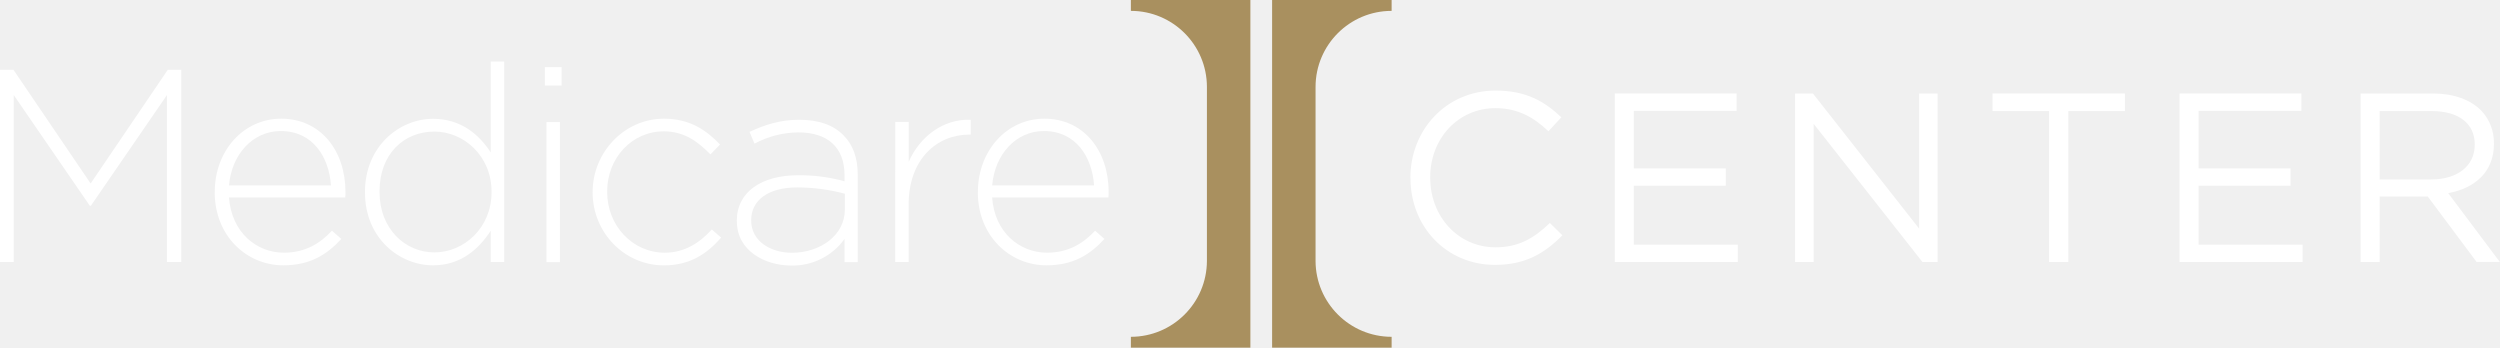
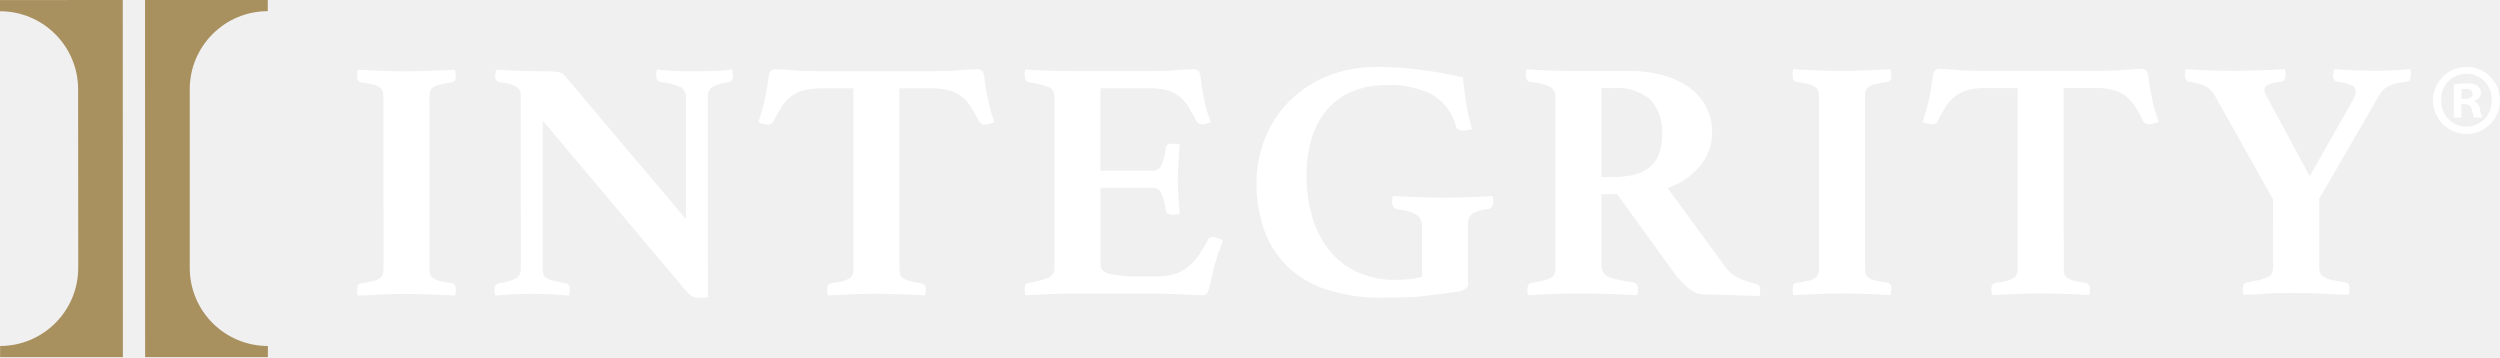
- <svg xmlns="http://www.w3.org/2000/svg" viewBox="0 0 967.9 134.6">
-   <defs>
-     <style>.cls-1{fill:#fff;}.cls-2{fill:#a9905f;}</style>
-   </defs>
-   <g id="Layer_2" data-name="Layer 2">
-     <g id="Layer_1-2" data-name="Layer 1">
-       <polygon class="cls-1" points="64.96 27.02 35.09 71.04 5.21 27.02 0 27.02 0 101.44 5.32 101.44 5.32 36.8 34.77 79.65 35.19 79.65 64.64 36.8 64.64 101.44 70.17 101.44 70.17 27.02 64.96 27.02" />
-       <path class="cls-1" d="M83.15,74.44v-.21c0-15.74,11-28.28,25.72-28.28,15.21,0,24.88,12.33,24.88,28.38a14.43,14.43,0,0,1-.1,2.13h-45c1,13.5,10.63,21.37,21.26,21.37,8.41,0,14.15-3.72,18.61-8.51l3.62,3.19c-5.53,6-12,10.21-22.44,10.21-14.24,0-26.57-11.38-26.57-28.28m45-2.66c-.75-11-7-21.05-19.46-21.05-10.74,0-19,9-20,21.05Z" />
-       <path class="cls-1" d="M141.3,74.54v-.21C141.3,56.68,154.59,46,167.67,46c10.84,0,17.86,6.16,22.32,13V23.83h5.22v77.61H190V89.32c-4.67,7.13-11.58,13.4-22.32,13.4-13.08,0-26.37-10.52-26.37-28.18m49-.1v-.21c0-13.93-10.84-23.29-22.11-23.29-11.8,0-21.26,8.61-21.26,23.18v.21c0,14.25,9.89,23.39,21.26,23.39s22.11-9.46,22.11-23.28" />
-       <path class="cls-1" d="M210.94,26h6.49v7.12h-6.49Zm.64,21.26h5.21v54.22h-5.21Z" />
-       <path class="cls-1" d="M229.44,74.55v-.22c0-15.2,12.12-28.38,27.65-28.38,10.2,0,16.58,4.67,21.68,10l-3.72,3.83c-4.68-4.79-10-8.93-18.07-8.93-12.33,0-21.91,10.31-21.91,23.28v.21c0,13.08,9.89,23.5,22.33,23.5,7.66,0,13.61-3.93,18.18-9L279.2,92c-5.53,6.28-12.12,10.74-22.11,10.74-15.64,0-27.65-13-27.65-28.17" />
-       <path class="cls-1" d="M285.26,85.71V85.5c0-11.27,9.67-17.65,23.71-17.65a65,65,0,0,1,18,2.34V67.85c0-10.95-6.7-16.59-17.86-16.59a36.33,36.33,0,0,0-17,4.36l-1.92-4.57c6-2.76,11.8-4.68,19.25-4.68s13.18,2,17.11,6c3.62,3.61,5.53,8.61,5.53,15.31v33.81h-5.1v-9a24.66,24.66,0,0,1-20.73,10.31c-10.1,0-20.95-5.74-20.95-17m41.79-4.57V75a72,72,0,0,0-18.4-2.44c-11.48,0-17.86,5.1-17.86,12.65v.21c0,7.87,7.44,12.44,15.74,12.44,11.05,0,20.52-6.8,20.52-16.69" />
-       <path class="cls-1" d="M346.61,47.22h5.21V62.64c4.25-9.68,13.29-16.69,24-16.27v5.74h-.54c-12.54,0-23.49,9.47-23.49,27.11v22.22h-5.21Z" />
-       <path class="cls-1" d="M378.61,74.44v-.21c0-15.74,11.06-28.28,25.73-28.28,15.2,0,24.88,12.33,24.88,28.38a13.13,13.13,0,0,1-.11,2.13h-45c.95,13.5,10.63,21.37,21.26,21.37,8.4,0,14.14-3.72,18.61-8.51l3.61,3.19c-5.52,6-12,10.21-22.43,10.21-14.25,0-26.58-11.38-26.58-28.28m45-2.66c-.74-11-7-21.05-19.45-21.05-10.74,0-19,9-20,21.05Z" />
-       <path class="cls-1" d="M546.05,69v-.19c0-18.46,13.8-33.74,33-33.74,11.83,0,18.92,4.19,25.44,10.35l-5,5.4c-5.5-5.22-11.65-8.95-20.51-8.95-14.44,0-25.26,11.75-25.26,26.75v.19c0,15.1,10.91,26.94,25.26,26.94,8.95,0,14.82-3.45,21.07-9.41l4.84,4.75c-6.8,6.9-14.25,11.46-26.09,11.46-18.83,0-32.72-14.82-32.72-33.55" />
-       <polygon class="cls-1" points="625.18 36.2 672.35 36.2 672.35 42.91 632.54 42.91 632.54 65.19 668.15 65.19 668.15 71.9 632.54 71.9 632.54 94.73 672.81 94.73 672.81 101.44 625.18 101.44 625.18 36.2" />
-       <polygon class="cls-1" points="694.99 36.2 701.89 36.2 743 88.49 743 36.2 750.17 36.2 750.17 101.44 744.3 101.44 702.17 47.94 702.17 101.44 694.99 101.44 694.99 36.2" />
-       <polygon class="cls-1" points="793.33 43 771.42 43 771.42 36.2 822.69 36.2 822.69 43 800.78 43 800.78 101.44 793.33 101.44 793.33 43" />
-       <polygon class="cls-1" points="843.84 36.2 891.01 36.2 891.01 42.91 851.2 42.91 851.2 65.19 886.81 65.19 886.81 71.9 851.2 71.9 851.2 94.73 891.47 94.73 891.47 101.44 843.84 101.44 843.84 36.2" />
-       <path class="cls-1" d="M913.93,36.2H942c8,0,14.45,2.42,18.55,6.52a18,18,0,0,1,5,12.86v.19c0,10.81-7.45,17.15-17.71,19l20,26.65h-9L939.94,76.09H921.3v25.35h-7.37Zm27.41,33.27c9.78,0,16.78-5,16.78-13.42v-.19c0-8-6.16-12.86-16.69-12.86H921.3V69.47Z" />
-       <path class="cls-2" d="M484.1,0V134.6H437.83v-4.2A29.47,29.47,0,0,0,467.27,101V33.65A29.46,29.46,0,0,0,437.83,4.21V0Z" />
-       <path class="cls-2" d="M492.51,0V134.6h46.27v-4.2A29.47,29.47,0,0,1,509.33,101V33.65A29.46,29.46,0,0,1,538.78,4.21V0Z" />
+ <svg xmlns="http://www.w3.org/2000/svg" id="Logo" width="224" height="32" viewBox="0 0 224 32">
+   <g id="Integrity_Logo" data-name="Integrity Logo" transform="translate(-40 -1528)">
+     <g id="Integrity" transform="translate(72 1534)">
+       <g id="Group_8555" data-name="Group 8555">
+         <path id="Path_21943" data-name="Path 21943" d="M38.488,22.1a2.221,2.221,0,0,0,.051.507.621.621,0,0,0,.26.352,1.925,1.925,0,0,0,.624.26,9.313,9.313,0,0,0,1.094.2c.22.041.328.216.328.521,0,.061,0,.153-.014.278a2.419,2.419,0,0,1-.051.3q-1.05-.061-2.241-.1t-2.111-.047c-.635,0-1.342.017-2.129.047s-1.526.066-2.226.106a.642.642,0,0,1-.065-.3v-.278c0-.324.108-.5.328-.521a9.46,9.46,0,0,0,1.1-.2,1.69,1.69,0,0,0,.6-.26.728.728,0,0,0,.263-.352,1.69,1.69,0,0,0,.065-.508L34.358,6.734a1.656,1.656,0,0,0-.065-.507.724.724,0,0,0-.264-.352,1.721,1.721,0,0,0-.6-.26,9.678,9.678,0,0,0-1.1-.2c-.221-.06-.328-.236-.328-.524V4.618a.867.867,0,0,1,.065-.339c.7.041,1.44.078,2.226.108s1.494.044,2.129.043q.915,0,2.111-.044t2.241-.109c.022.1.036.216.051.339s.015.213.015.273c0,.288-.109.464-.328.524a9.409,9.409,0,0,0-1.093.2,1.949,1.949,0,0,0-.625.261.619.619,0,0,0-.259.352,2.179,2.179,0,0,0-.051.507Z" transform="translate(-32 -4.038)" fill="#fff" />
+         <path id="Path_21944" data-name="Path 21944" d="M62.529,17.672l0-10.888a1,1,0,0,0-.491-.95A5.111,5.111,0,0,0,60.3,5.406a.521.521,0,0,1-.426-.582V4.577a.8.8,0,0,1,.064-.308c.546.064,1.083.1,1.606.125s1.133.029,1.834.029,1.3-.01,1.8-.031,1.006-.061,1.509-.125c.021.1.036.206.047.307s.017.186.017.247c0,.348-.13.54-.393.582a3.611,3.611,0,0,0-1.472.429,1.006,1.006,0,0,0-.393.89l.006,17.94a2.749,2.749,0,0,1-.444.047c-.205.01-.343.014-.408.014a1.325,1.325,0,0,1-.491-.1,1.619,1.619,0,0,1-.556-.447l-12.9-15.33,0,13.247a2.181,2.181,0,0,0,.051.508.58.58,0,0,0,.26.338,2.227,2.227,0,0,0,.624.243c.271.074.636.149,1.1.23a.558.558,0,0,1,.278.138.618.618,0,0,1,.116.443,2.646,2.646,0,0,1-.069.524c-.545-.041-1.057-.078-1.537-.108s-1.035-.047-1.667-.047-1.241.017-1.819.047-1.108.068-1.588.109a.593.593,0,0,1-.064-.277v-.247a.6.6,0,0,1,.115-.426.479.479,0,0,1,.278-.155,4.148,4.148,0,0,0,1.57-.46.974.974,0,0,0,.393-.859L47.729,6.576a.884.884,0,0,0-.343-.751,3.7,3.7,0,0,0-1.555-.415c-.264-.061-.394-.257-.394-.582V4.69a.438.438,0,0,1,.036-.17l.029-.247c.307.021.6.037.884.047s.57.027.852.047c.48.021.963.034,1.458.044s.888.016,1.194.016a6.259,6.259,0,0,1,1.241.074,1.185,1.185,0,0,1,.523.294Z" transform="translate(-33.07 -4.037)" fill="#fff" />
+         <path id="Path_21945" data-name="Path 21945" d="M83.716,5.946l.006,16.131a2.483,2.483,0,0,0,.047.508.652.652,0,0,0,.246.352,1.748,1.748,0,0,0,.559.26,7.356,7.356,0,0,0,1.015.2c.328.06.49.233.49.52,0,.061-.006.153-.017.278a1.943,1.943,0,0,1-.047.3q-1.05-.061-2.245-.1t-2.111-.047c-.631,0-1.335.017-2.107.048s-1.512.065-2.213.105a.866.866,0,0,1-.083-.3c-.011-.125-.015-.216-.015-.277a.683.683,0,0,1,.083-.352c.054-.091.2-.159.441-.2a3.419,3.419,0,0,0,1.523-.416,1.084,1.084,0,0,0,.31-.872L79.592,5.947l-2.881,0a6.214,6.214,0,0,0-1.555.169,3.212,3.212,0,0,0-1.111.521,3.6,3.6,0,0,0-.852.92,12.079,12.079,0,0,0-.768,1.366.5.5,0,0,1-.49.274,1.667,1.667,0,0,1-.458-.074,2.806,2.806,0,0,1-.394-.139c.152-.49.282-.927.393-1.3a10.889,10.889,0,0,0,.259-1.123c.086-.47.152-.889.2-1.258a3.421,3.421,0,0,1,.162-.795.515.515,0,0,1,.523-.278c.242,0,.715.03,1.426.091s1.566.091,2.57.091l10.08,0c.981,0,1.829-.031,2.536-.092s1.194-.091,1.458-.091a.562.562,0,0,1,.523.277,3.121,3.121,0,0,1,.148.795,8.716,8.716,0,0,0,.213,1.258c.064.369.148.744.246,1.122s.235.812.408,1.3c-.109.041-.246.088-.408.139a1.508,1.508,0,0,1-.443.075.569.569,0,0,1-.523-.274,11.992,11.992,0,0,0-.769-1.365,3.612,3.612,0,0,0-.852-.92,3.217,3.217,0,0,0-1.111-.52A6.048,6.048,0,0,0,86.6,5.945Z" transform="translate(-35.127 -4.031)" fill="#fff" />
+         <path id="Path_21946" data-name="Path 21946" d="M103.8,5.939l0,7.391,4.616,0a.862.862,0,0,0,.851-.477,5.871,5.871,0,0,0,.389-1.549.375.375,0,0,1,.2-.322,1.006,1.006,0,0,1,.426-.078c.064,0,.166.007.31.016a1.523,1.523,0,0,1,.31.047c-.042.47-.083,1.015-.114,1.64s-.051,1.149-.051,1.579c0,.368.015.8.037,1.3s.065,1.068.131,1.7a.714.714,0,0,1-.31.074c-.144.014-.246.017-.311.017-.393,0-.6-.142-.625-.429a5.165,5.165,0,0,0-.441-1.579.856.856,0,0,0-.8-.415l-4.616,0,0,6.87c0,.429.281.717.852.859a13.059,13.059,0,0,0,2.879.215h1.376a4.8,4.8,0,0,0,1.652-.247,3.859,3.859,0,0,0,1.194-.69,4.955,4.955,0,0,0,.916-1.041c.26-.4.523-.846.783-1.336.068-.142.22-.216.462-.216a1.088,1.088,0,0,1,.39.095c.155.06.305.122.458.182a3.691,3.691,0,0,1-.148.46c-.054.145-.1.287-.144.429a3.765,3.765,0,0,0-.264.737,4.318,4.318,0,0,1-.2.642c-.04.207-.09.436-.144.69s-.108.5-.166.737-.108.447-.162.629-.09.308-.112.368a.543.543,0,0,1-.523.244c-.177,0-.43-.01-.754-.03s-.682-.034-1.064-.044-.769-.027-1.163-.047-.732-.03-1.014-.03l-7.43,0q-.952,0-2.176.048c-.82.031-1.556.065-2.213.105a.685.685,0,0,1-.065-.321v-.291c0-.307.112-.47.328-.49a7.988,7.988,0,0,0,1.783-.461.87.87,0,0,0,.541-.859L99.676,6.707a1.153,1.153,0,0,0-.1-.507.81.81,0,0,0-.375-.339,3.741,3.741,0,0,0-.722-.243c-.3-.071-.672-.148-1.13-.229-.216-.061-.328-.247-.328-.554V4.544a.747.747,0,0,1,.064-.29q1.408.091,2.49.121c.719.024,1.34.03,1.867.03l6.709,0q1.472,0,2.537-.092c.71-.061,1.194-.092,1.457-.092a.561.561,0,0,1,.523.278,3.77,3.77,0,0,1,.163.9,10.331,10.331,0,0,0,.231,1.366c.065.348.142.686.228,1.01s.217.728.394,1.2c-.109.041-.231.081-.361.122a1.311,1.311,0,0,1-.394.061.565.565,0,0,1-.523-.274,12.119,12.119,0,0,0-.769-1.365,3.644,3.644,0,0,0-.852-.92,3.115,3.115,0,0,0-1.111-.507,6.69,6.69,0,0,0-1.523-.152Z" transform="translate(-37.202 -4.03)" fill="#fff" />
+         <path id="Path_21947" data-name="Path 21947" d="M137.465,24.146c-.527.081-1.014.153-1.476.214s-.935.118-1.426.169-1.028.089-1.605.109-1.252.031-2.018.031a15.687,15.687,0,0,1-5.1-.735,9.122,9.122,0,0,1-3.526-2.1,8.586,8.586,0,0,1-2.051-3.265,12.626,12.626,0,0,1-.673-4.23,10.742,10.742,0,0,1,.655-3.651,9.67,9.67,0,0,1,2.013-3.328,10.388,10.388,0,0,1,3.4-2.426,11.47,11.47,0,0,1,4.8-.934,29.884,29.884,0,0,1,3.875.259,34.857,34.857,0,0,1,3.75.689c.044.551.131,1.258.26,2.116a19.462,19.462,0,0,0,.56,2.515c-.111.021-.241.044-.393.075a2.066,2.066,0,0,1-.361.047,1.13,1.13,0,0,1-.441-.078.445.445,0,0,1-.249-.322,4.606,4.606,0,0,0-2.256-2.9,8.732,8.732,0,0,0-3.9-.78,8.121,8.121,0,0,0-3.125.566,5.942,5.942,0,0,0-2.259,1.627,7.376,7.376,0,0,0-1.374,2.546,10.993,10.993,0,0,0-.472,3.358A12.888,12.888,0,0,0,124.6,17.5a8.611,8.611,0,0,0,1.538,2.958,6.993,6.993,0,0,0,2.505,1.93,8.059,8.059,0,0,0,3.421.689,11.279,11.279,0,0,0,1.227-.061,8.3,8.3,0,0,0,1.13-.214l0-4.416a1.266,1.266,0,0,0-.491-1.149,4.331,4.331,0,0,0-1.736-.477.511.511,0,0,1-.361-.26.862.862,0,0,1-.1-.382c0-.064.007-.155.017-.278a1.272,1.272,0,0,1,.047-.277c.328.02.693.044,1.1.06s.819.037,1.245.047l1.235.03c.4.01.736.017,1.025.017s.62-.008,1-.017l1.188-.031c.4-.01.8-.028,1.179-.047s.7-.041.963-.061a.787.787,0,0,1,.069.307v.247a.637.637,0,0,1-.115.412.656.656,0,0,1-.278.2,3.477,3.477,0,0,0-1.458.4,1.031,1.031,0,0,0-.408.92l0,5.336a.646.646,0,0,1-.166.46,1.756,1.756,0,0,1-.916.308" transform="translate(-39.007 -4)" fill="#fff" />
+         <path id="Path_21948" data-name="Path 21948" d="M154.007,15.437H152.6l0,6.407a1.015,1.015,0,0,0,.639,1,8.083,8.083,0,0,0,2.176.477c.307.041.459.243.459.611a2.663,2.663,0,0,1-.065.552c-.631-.041-1.425-.074-2.374-.108s-1.977-.043-3.092-.043c-.788,0-1.545.017-2.274.045s-1.414.068-2.046.109a.571.571,0,0,1-.064-.273v-.247c0-.348.119-.54.357-.582.462-.081.83-.159,1.115-.23a2.411,2.411,0,0,0,.652-.247.72.72,0,0,0,.315-.339,1.36,1.36,0,0,0,.079-.5L148.473,6.7A.962.962,0,0,0,148,5.805a5.384,5.384,0,0,0-1.819-.428.566.566,0,0,1-.26-.183.7.7,0,0,1-.1-.429V4.491a.417.417,0,0,1,.061-.247q.92.061,2.115.108c.794.03,1.509.043,2.144.043l4.94,0a11.24,11.24,0,0,1,3.11.4,7.152,7.152,0,0,1,2.343,1.135,5.021,5.021,0,0,1,1.473,1.748,4.908,4.908,0,0,1,.506,2.238,4.648,4.648,0,0,1-1.06,2.959,6.468,6.468,0,0,1-2.93,2.009l5.142,7.021a3.122,3.122,0,0,0,1.357,1.105,10.262,10.262,0,0,0,1.422.459.46.46,0,0,1,.263.139.55.55,0,0,1,.1.382v.278a.774.774,0,0,1-.064.3c-.238-.021-.578-.034-1.015-.044s-.888-.027-1.356-.047-.938-.034-1.408-.044-.859-.016-1.162-.016a2.229,2.229,0,0,1-1.375-.537,7.2,7.2,0,0,1-1.343-1.423Zm-.426-1.535a8.446,8.446,0,0,0,1.834-.183,3.7,3.7,0,0,0,1.407-.63,2.794,2.794,0,0,0,.9-1.18,4.81,4.81,0,0,0,.314-1.873,4.357,4.357,0,0,0-.986-3.006,4.5,4.5,0,0,0-3.468-1.1H152.6l0,7.972Z" transform="translate(-41.106 -4.034)" fill="#fff" />
+         <path id="Path_21949" data-name="Path 21949" d="M178.294,22.051a2.222,2.222,0,0,0,.051.507.621.621,0,0,0,.26.352,1.89,1.89,0,0,0,.624.26,9.462,9.462,0,0,0,1.094.2c.22.041.328.216.328.521a2.563,2.563,0,0,1-.017.278,1.586,1.586,0,0,1-.047.3c-.7-.041-1.447-.074-2.241-.1s-1.5-.047-2.111-.047c-.635,0-1.342.017-2.129.047s-1.526.066-2.226.106a.642.642,0,0,1-.065-.3v-.278c0-.324.108-.5.328-.521a9.459,9.459,0,0,0,1.1-.2,1.744,1.744,0,0,0,.606-.26.743.743,0,0,0,.259-.352,1.689,1.689,0,0,0,.065-.508l-.006-15.364a1.655,1.655,0,0,0-.065-.507.738.738,0,0,0-.26-.352,1.776,1.776,0,0,0-.606-.26,9.677,9.677,0,0,0-1.1-.2c-.221-.06-.328-.236-.328-.524V4.572a.867.867,0,0,1,.065-.339q1.05.061,2.226.108c.787.03,1.494.044,2.129.043q.915,0,2.111-.044c.794-.031,1.545-.068,2.241-.109a2.239,2.239,0,0,1,.047.339,2.3,2.3,0,0,1,.018.273c0,.288-.109.464-.328.524a9.56,9.56,0,0,0-1.093.2,1.913,1.913,0,0,0-.625.261.619.619,0,0,0-.259.352,2.179,2.179,0,0,0-.051.507Z" transform="translate(-43.184 -4.032)" fill="#fff" />
+         <path id="Path_21950" data-name="Path 21950" d="M197.1,5.908l.006,16.131a2.482,2.482,0,0,0,.047.508.652.652,0,0,0,.246.352,1.748,1.748,0,0,0,.559.26,7.355,7.355,0,0,0,1.015.2c.328.06.49.233.49.52,0,.061-.006.153-.017.278a1.941,1.941,0,0,1-.047.3q-1.05-.061-2.245-.1t-2.111-.047c-.631,0-1.335.017-2.107.048s-1.513.065-2.213.105a.865.865,0,0,1-.083-.3c-.011-.125-.015-.216-.015-.277a.683.683,0,0,1,.083-.352c.054-.091.2-.159.441-.2a3.419,3.419,0,0,0,1.523-.416,1.084,1.084,0,0,0,.31-.872l-.006-16.132-2.881,0a6.219,6.219,0,0,0-1.555.169,3.212,3.212,0,0,0-1.111.521,3.6,3.6,0,0,0-.852.92,12.083,12.083,0,0,0-.768,1.366.5.5,0,0,1-.49.274,1.667,1.667,0,0,1-.458-.074,2.8,2.8,0,0,1-.394-.139c.152-.49.282-.927.393-1.3a10.885,10.885,0,0,0,.259-1.123c.086-.47.152-.889.2-1.258a3.421,3.421,0,0,1,.162-.795A.516.516,0,0,1,186,4.193c.241,0,.714.03,1.425.091s1.566.091,2.57.091l10.08,0c.981,0,1.829-.031,2.536-.092s1.194-.091,1.458-.091a.562.562,0,0,1,.523.277,3.121,3.121,0,0,1,.148.795,8.717,8.717,0,0,0,.213,1.258c.064.369.148.744.246,1.122s.235.812.408,1.3c-.109.041-.246.088-.408.139a1.508,1.508,0,0,1-.443.075.569.569,0,0,1-.523-.274,11.994,11.994,0,0,0-.769-1.365,3.612,3.612,0,0,0-.852-.92,3.217,3.217,0,0,0-1.111-.52,6.048,6.048,0,0,0-1.524-.169Z" transform="translate(-44.197 -4.026)" fill="#fff" />
+         <path id="Path_21951" data-name="Path 21951" d="M217.907,15.9,212.7,6.614a2,2,0,0,0-.9-.89,5.1,5.1,0,0,0-1.389-.368c-.26-.02-.394-.226-.394-.615V4.606a.521.521,0,0,1,.032-.169l.032-.217c.48.041,1.1.078,1.852.108s1.573.047,2.468.047c.306,0,.671-.007,1.1-.017l1.3-.03c.433-.01.845-.028,1.227-.048s.693-.041.931-.061a2.026,2.026,0,0,1,.065.385v.166c0,.348-.13.544-.39.584a3.719,3.719,0,0,0-1.179.261.5.5,0,0,0-.328.443,1.393,1.393,0,0,0,.231.646l3.832,7.113,3.762-6.625a2.008,2.008,0,0,0,.36-.981.561.561,0,0,0-.361-.537,5.367,5.367,0,0,0-1.245-.321c-.282-.041-.426-.237-.426-.585a3.191,3.191,0,0,1,.1-.551c.458.041,1.029.078,1.718.108s1.293.047,1.815.047c.5,0,1.032-.01,1.588-.034s1.119-.061,1.685-.122a1.291,1.291,0,0,1,.065.355v.2c0,.368-.13.565-.393.584a5.2,5.2,0,0,0-1.635.4,2.065,2.065,0,0,0-.783.768l-5.4,9.323,0,6.1a1.331,1.331,0,0,0,.1.551.838.838,0,0,0,.361.369,2.681,2.681,0,0,0,.7.26,11.187,11.187,0,0,0,1.162.2.565.565,0,0,1,.279.138.626.626,0,0,1,.111.443.716.716,0,0,1-.014.139.814.814,0,0,0-.015.169l-.032.216c-.35,0-.679-.006-.985-.016s-.61-.027-.916-.047c-.523-.04-1.062-.064-1.621-.073s-1.018-.017-1.389-.016c-.393,0-.848.007-1.361.017s-1.007.034-1.487.074c-.285.021-.563.038-.834.048s-.552.017-.837.017l-.032-.216a.509.509,0,0,1-.033-.17v-.138a.617.617,0,0,1,.116-.443.524.524,0,0,1,.278-.139c.458-.081.841-.159,1.144-.23a2.964,2.964,0,0,0,.722-.247.776.776,0,0,0,.361-.352,1.352,1.352,0,0,0,.1-.551Z" transform="translate(-46.241 -4.03)" fill="#fff" />
+       </g>
+       <path id="Path_21952" data-name="Path 21952" d="M240,6.982A3,3,0,1,1,237,4a2.978,2.978,0,0,1,3,2.982m-5.265,0a2.259,2.259,0,1,0,4.513.007,2.26,2.26,0,1,0-4.513-.007m1.8,1.551h-.676V5.561a6.251,6.251,0,0,1,1.124-.086A1.742,1.742,0,0,1,238,5.69a.831.831,0,0,1,.287.646.741.741,0,0,1-.608.69v.043a.87.87,0,0,1,.533.724,2.116,2.116,0,0,0,.22.741h-.736a2.575,2.575,0,0,1-.228-.724c-.051-.328-.237-.474-.609-.474h-.321Zm.016-1.681h.33c.38,0,.667-.13.667-.44,0-.276-.186-.448-.625-.448a1.915,1.915,0,0,0-.372.026Z" transform="translate(-48 -4)" fill="#fff" />
+     </g>
+     <g id="Symbol" transform="translate(40 1528)">
+       <path id="Path_21941" data-name="Path 21941" d="M11,0,11.01,32l-11,0V31a7.007,7.007,0,0,0,7-7L7,8A7,7,0,0,0,0,1.009v-1Z" transform="translate(0 -0.001)" fill="#a9905f" />
+       <path id="Path_21942" data-name="Path 21942" d="M12.994,0,13,32l11,0V31a7,7,0,0,1-7-7L17,8A7,7,0,0,1,23.99,1V0Z" transform="translate(0.001)" fill="#a9905f" />
    </g>
  </g>
</svg>
